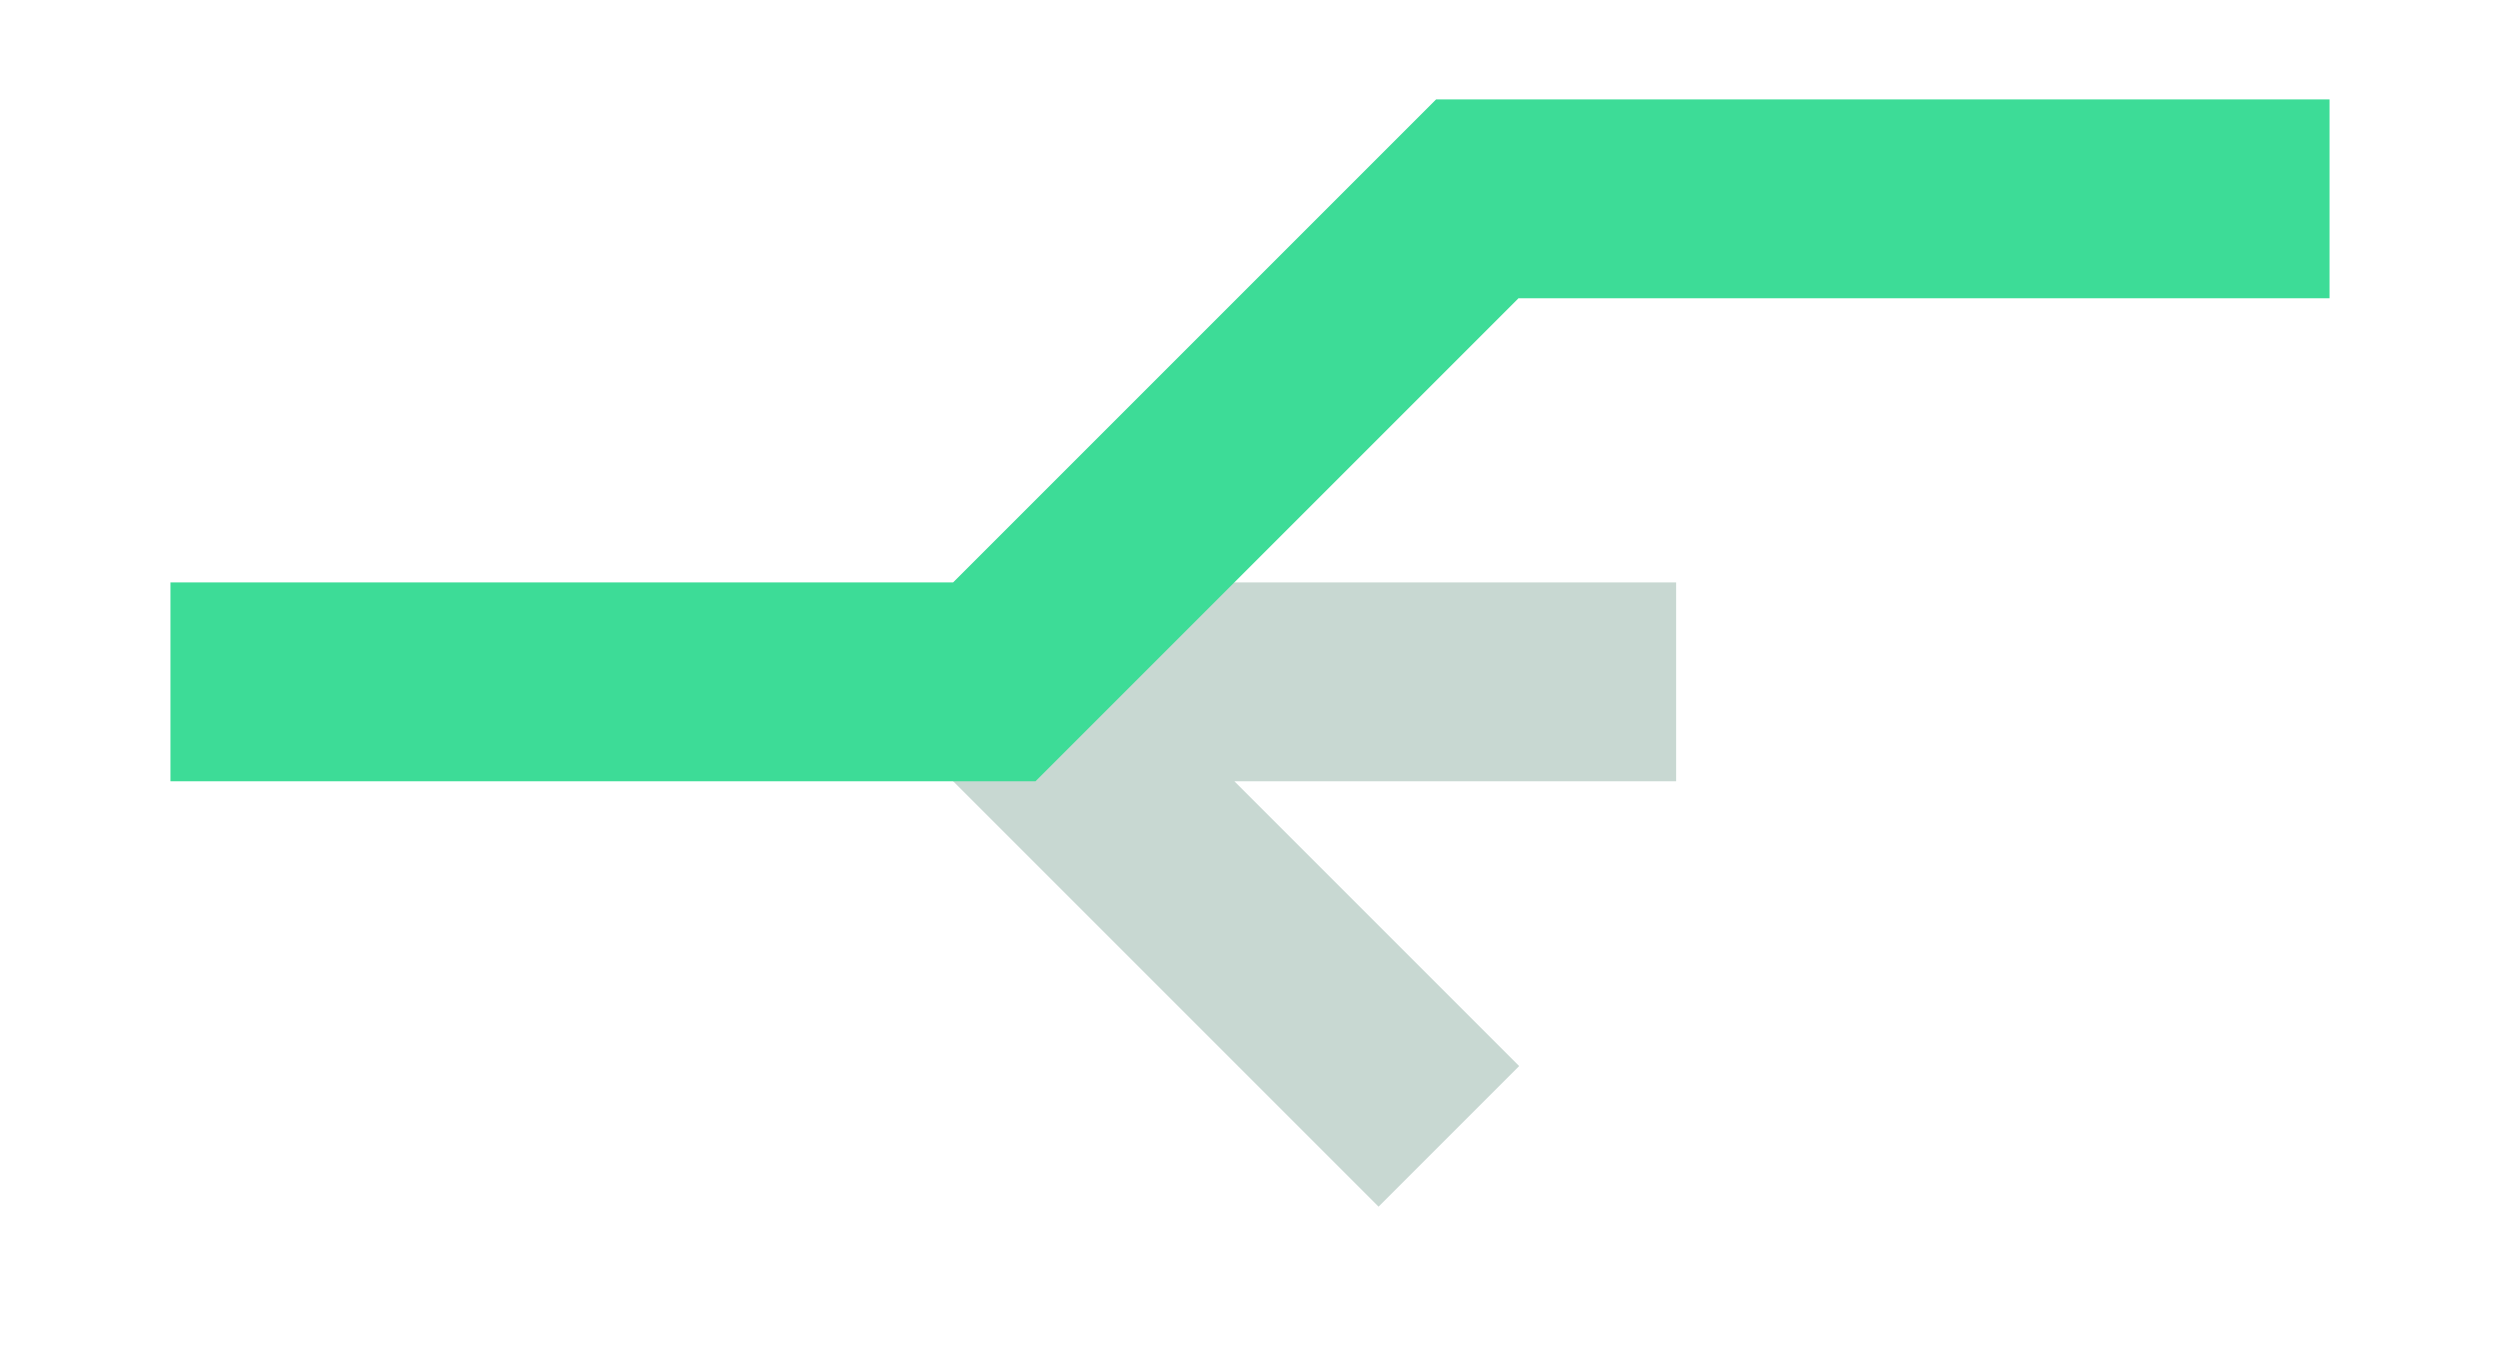
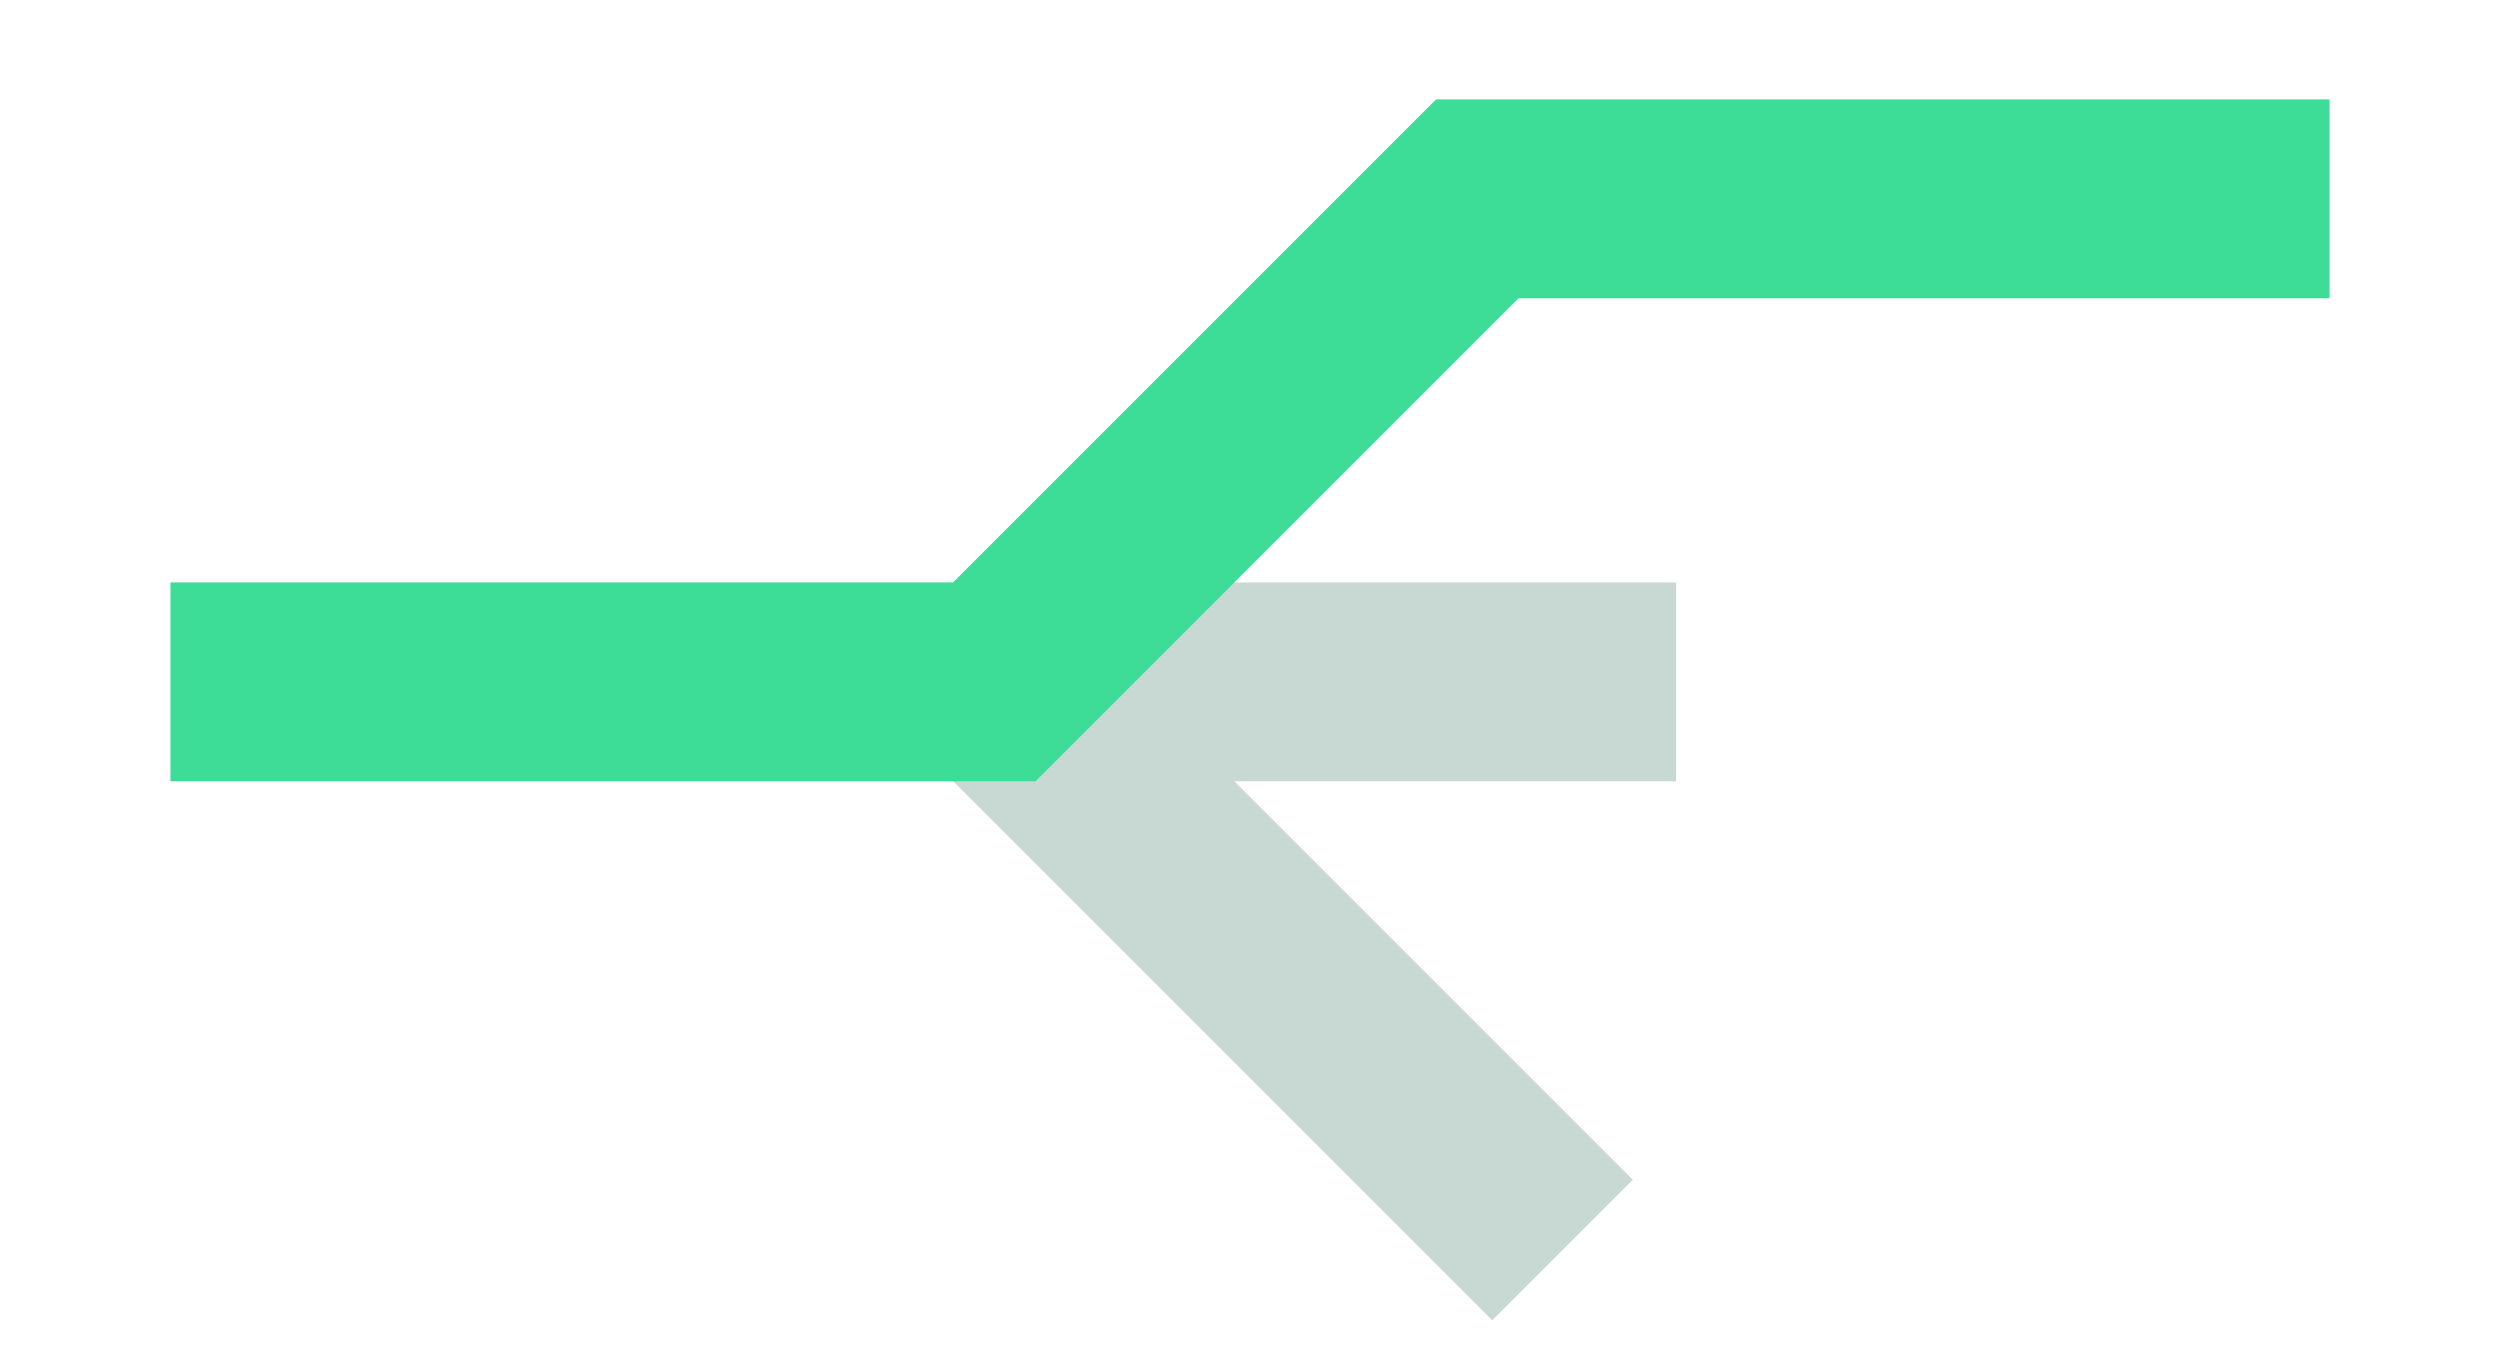
<svg xmlns="http://www.w3.org/2000/svg" viewBox="0 0 88 48" role="img" aria-label="Branchcut">
  <style>
    .pruned {
      stroke: #c8d8d2;
    }

    .active {
      stroke: #3ddc97;
    }

    @media (prefers-color-scheme: light) {
      .pruned {
        stroke: #24483e;
      }

      .active {
        stroke: #087a52;
      }
    }
  </style>
-   <path class="pruned" d="M35 24H59M35 24 51 40" fill="none" stroke-width="7" stroke-linecap="butt" stroke-linejoin="miter" />
+   <path class="pruned" d="M35 24H59M35 24 55 44" fill="none" stroke-width="7" stroke-linecap="butt" stroke-linejoin="miter" />
  <path class="active" d="M6 24H35L52 7H82" fill="none" stroke-width="7" stroke-linecap="butt" stroke-linejoin="miter" />
</svg>
